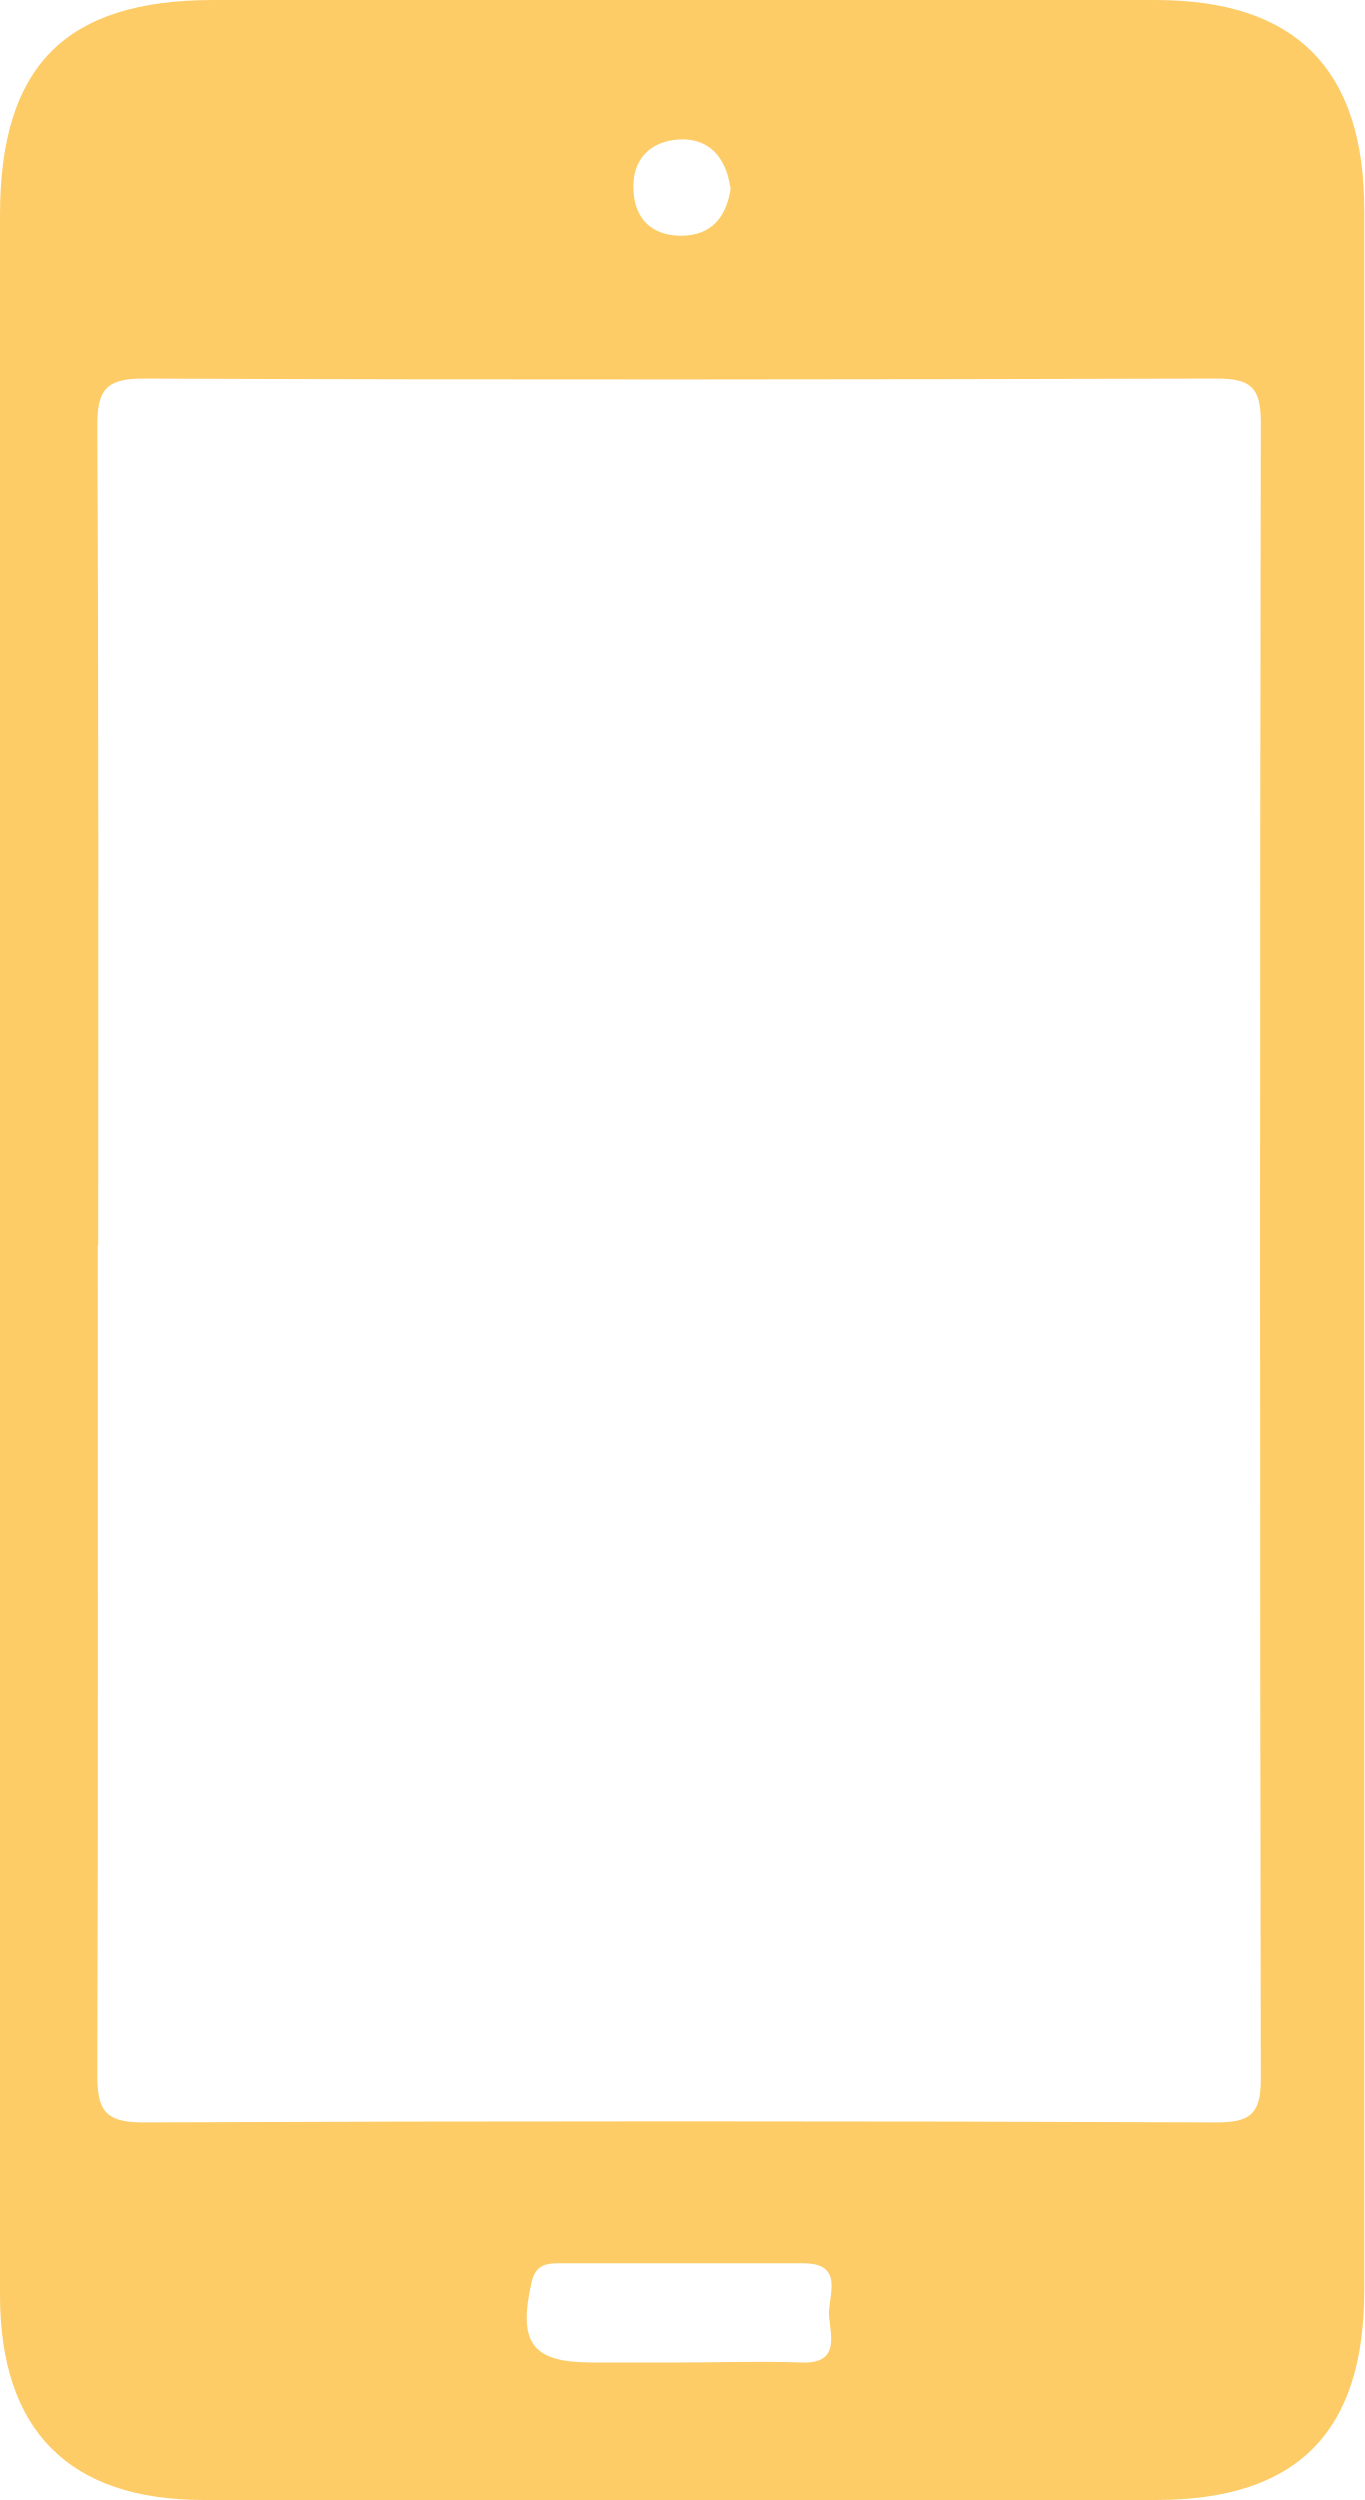
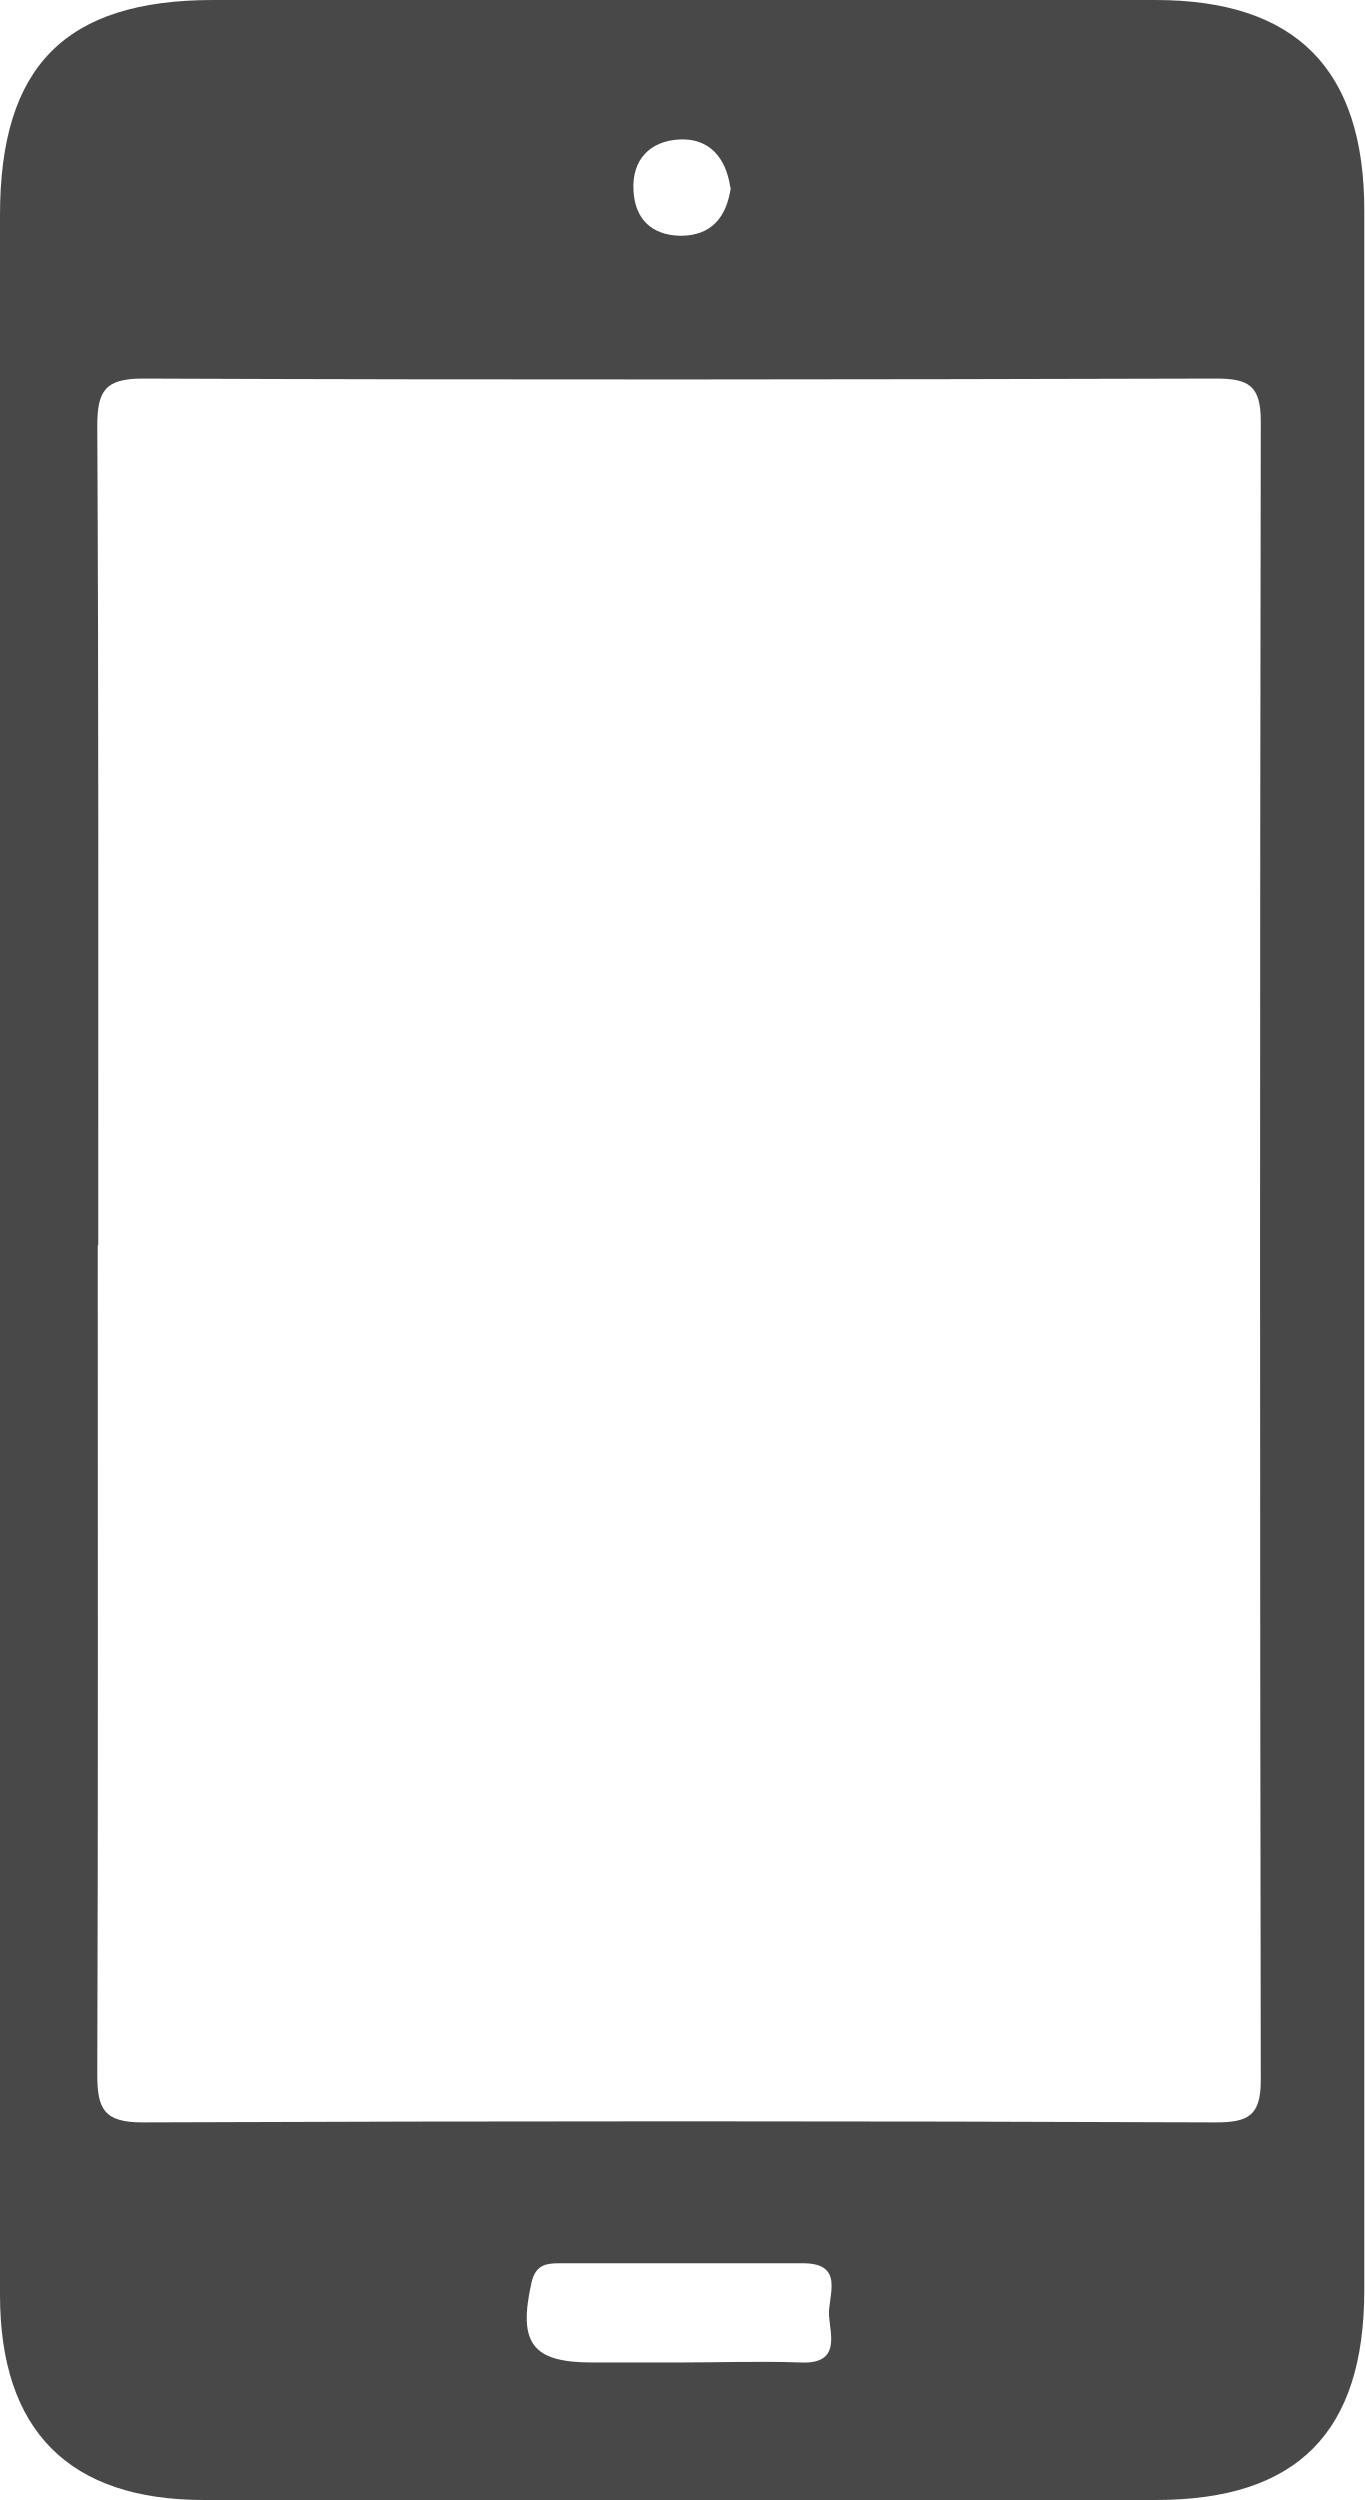
<svg xmlns="http://www.w3.org/2000/svg" id="Capa_1" data-name="Capa 1" viewBox="0 0 28.47 52.17">
  <defs>
    <style>
      .cls-1 {
-         fill: #fecc67;
+         fill: #484848;
      }
    </style>
  </defs>
  <path class="cls-1" d="m0,26.09C0,18.89,0,11.69,0,4.49,0,1.38,1.36,0,4.45,0,11,0,17.55,0,24.11,0c2.93,0,4.36,1.44,4.36,4.39,0,14.47,0,28.93,0,43.4,0,2.97-1.4,4.38-4.35,4.38-6.62,0-13.24,0-19.87,0-2.81,0-4.25-1.45-4.25-4.28,0-7.27,0-14.53,0-21.8Zm2.04-.11c0,5.77.01,11.54-.01,17.31,0,.72.14,1,.94,1,7.47-.03,14.93-.03,22.4,0,.68,0,.94-.14.94-.88-.02-11.54-.02-23.08,0-34.62,0-.74-.25-.89-.93-.89-7.47.02-14.93.03-22.4,0-.79,0-.95.26-.95.99.03,5.7.02,11.4.02,17.11Zm12.13,23.32c.85,0,1.69-.03,2.54,0,.83.04.62-.57.59-.97-.03-.41.35-1.11-.56-1.1-1.69,0-3.38,0-5.08,0-.29,0-.49.05-.57.41-.28,1.25.01,1.66,1.26,1.66.61,0,1.22,0,1.83,0ZM15.24,3.91c-.09-.62-.44-1.03-1.06-1-.61.03-1,.42-.96,1.07.03.59.38.93.98.94.65,0,.96-.39,1.05-1Z" />
</svg>
